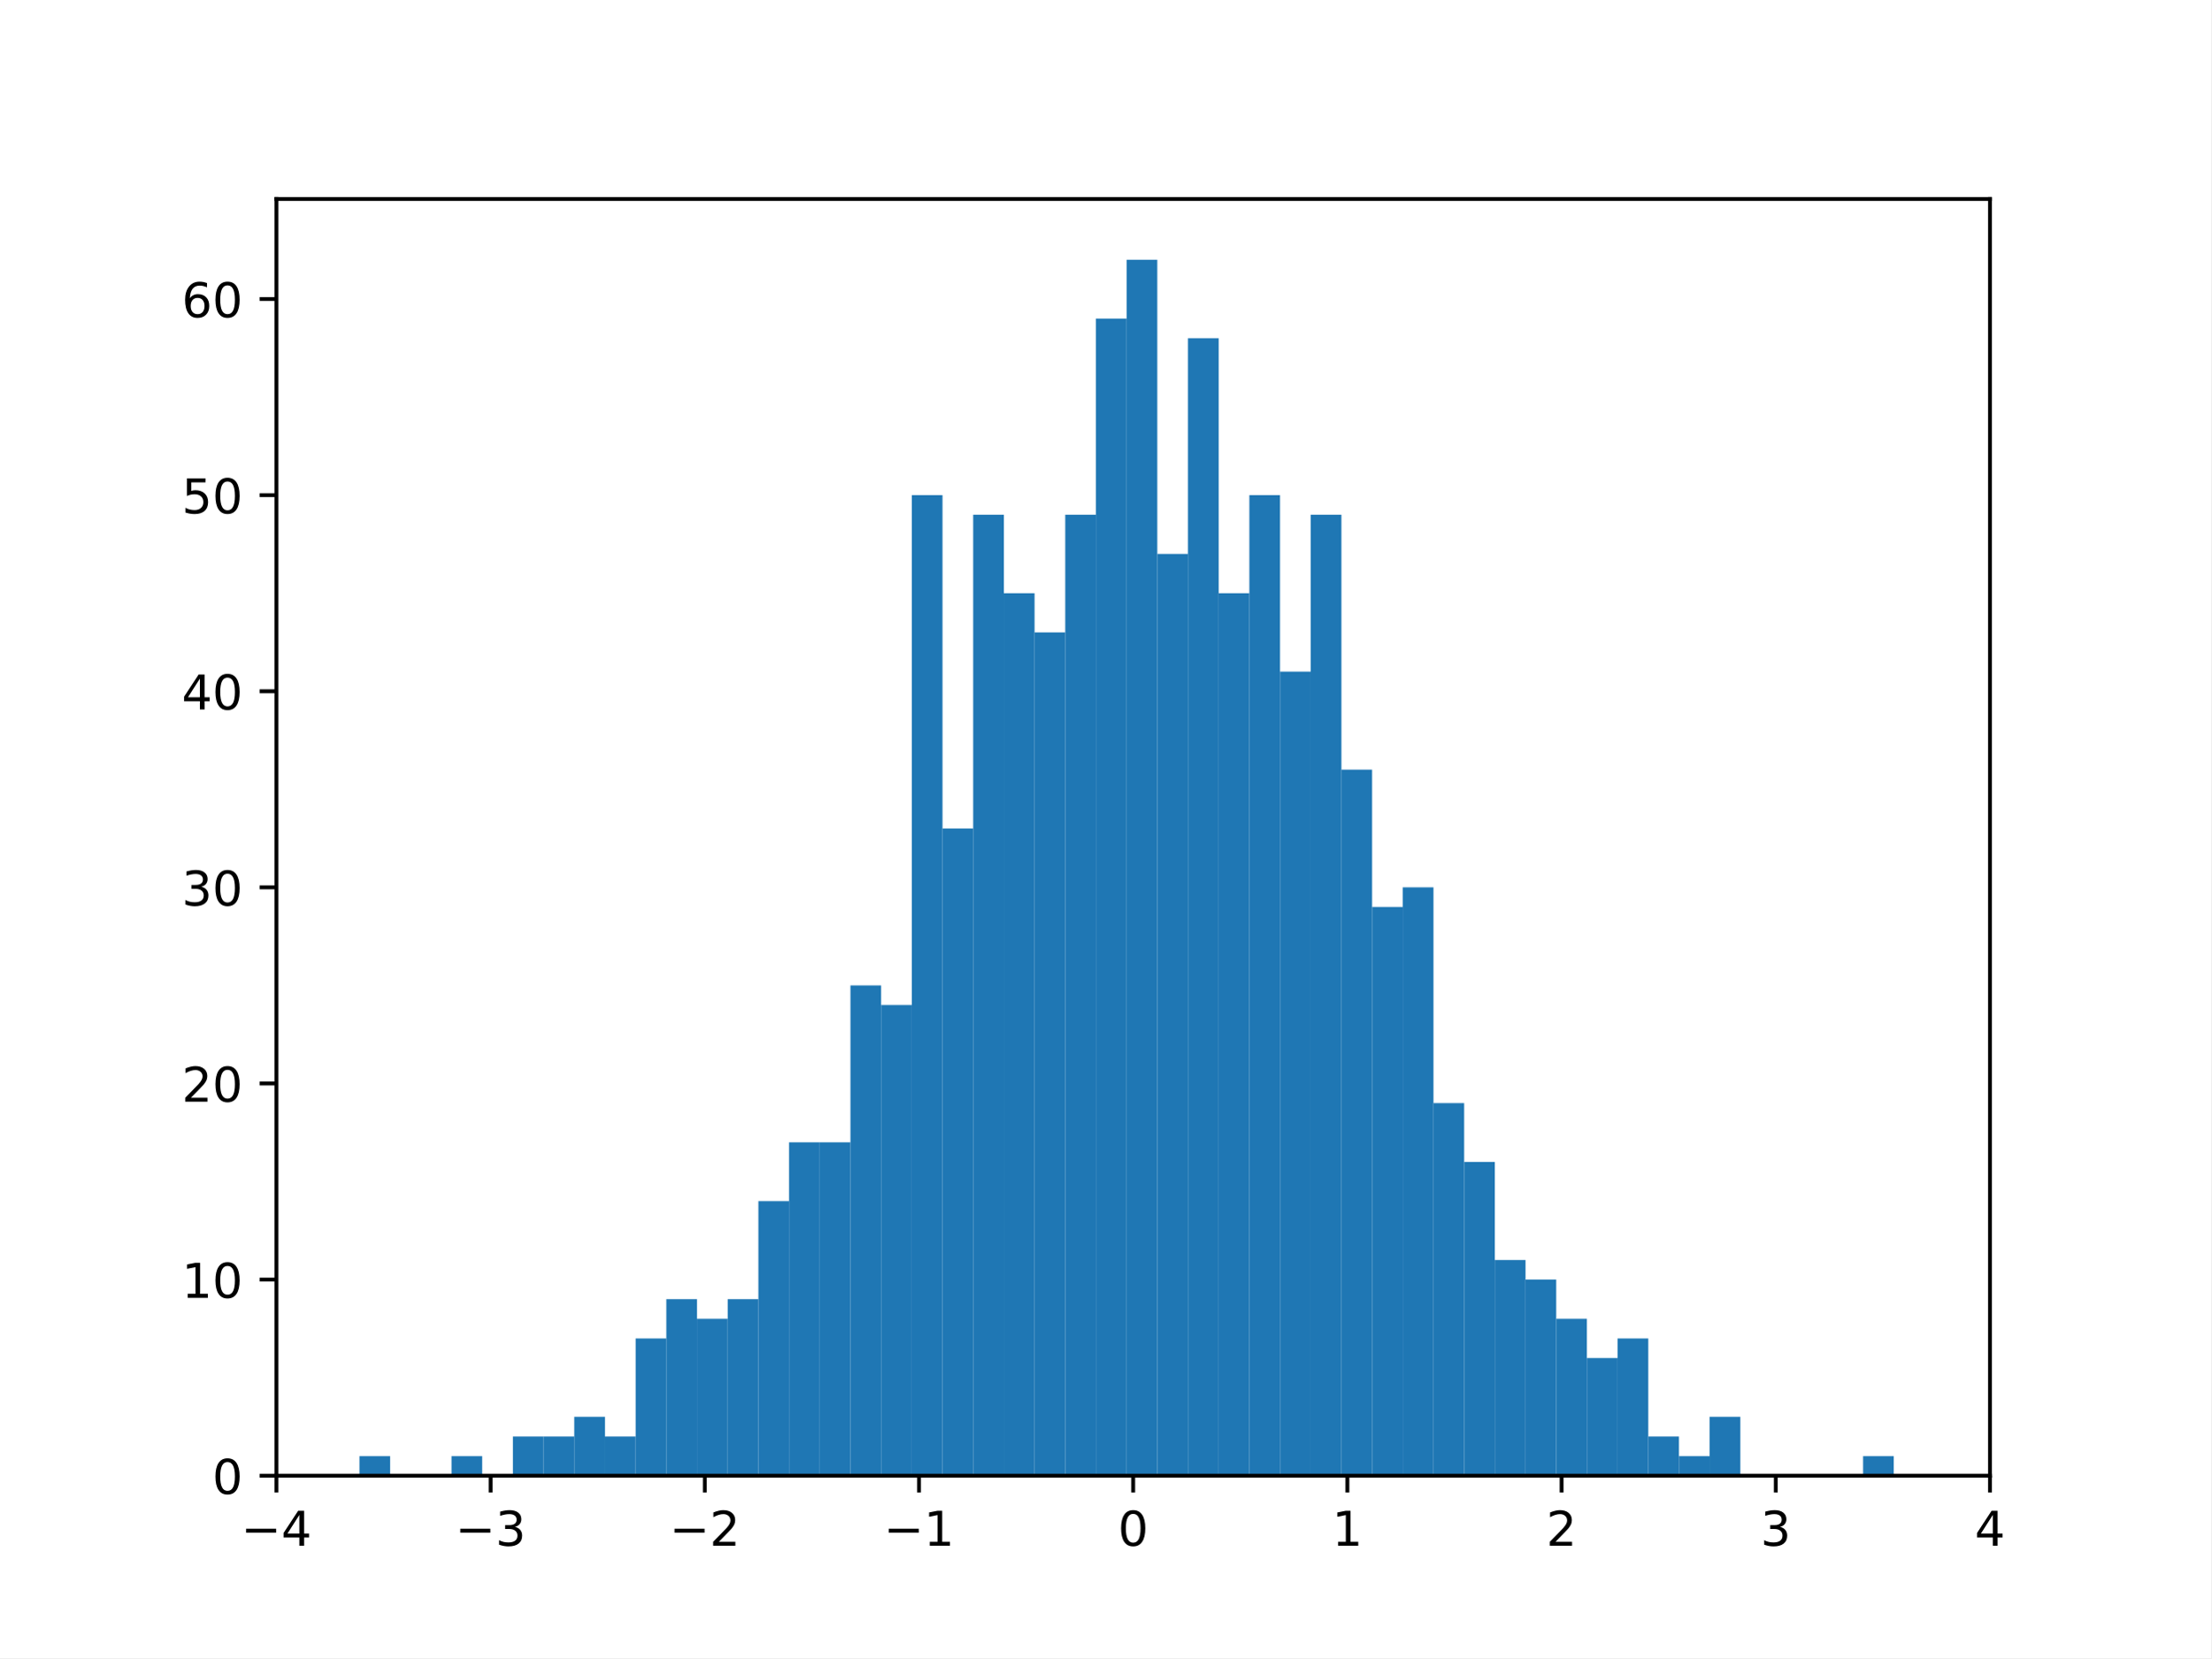
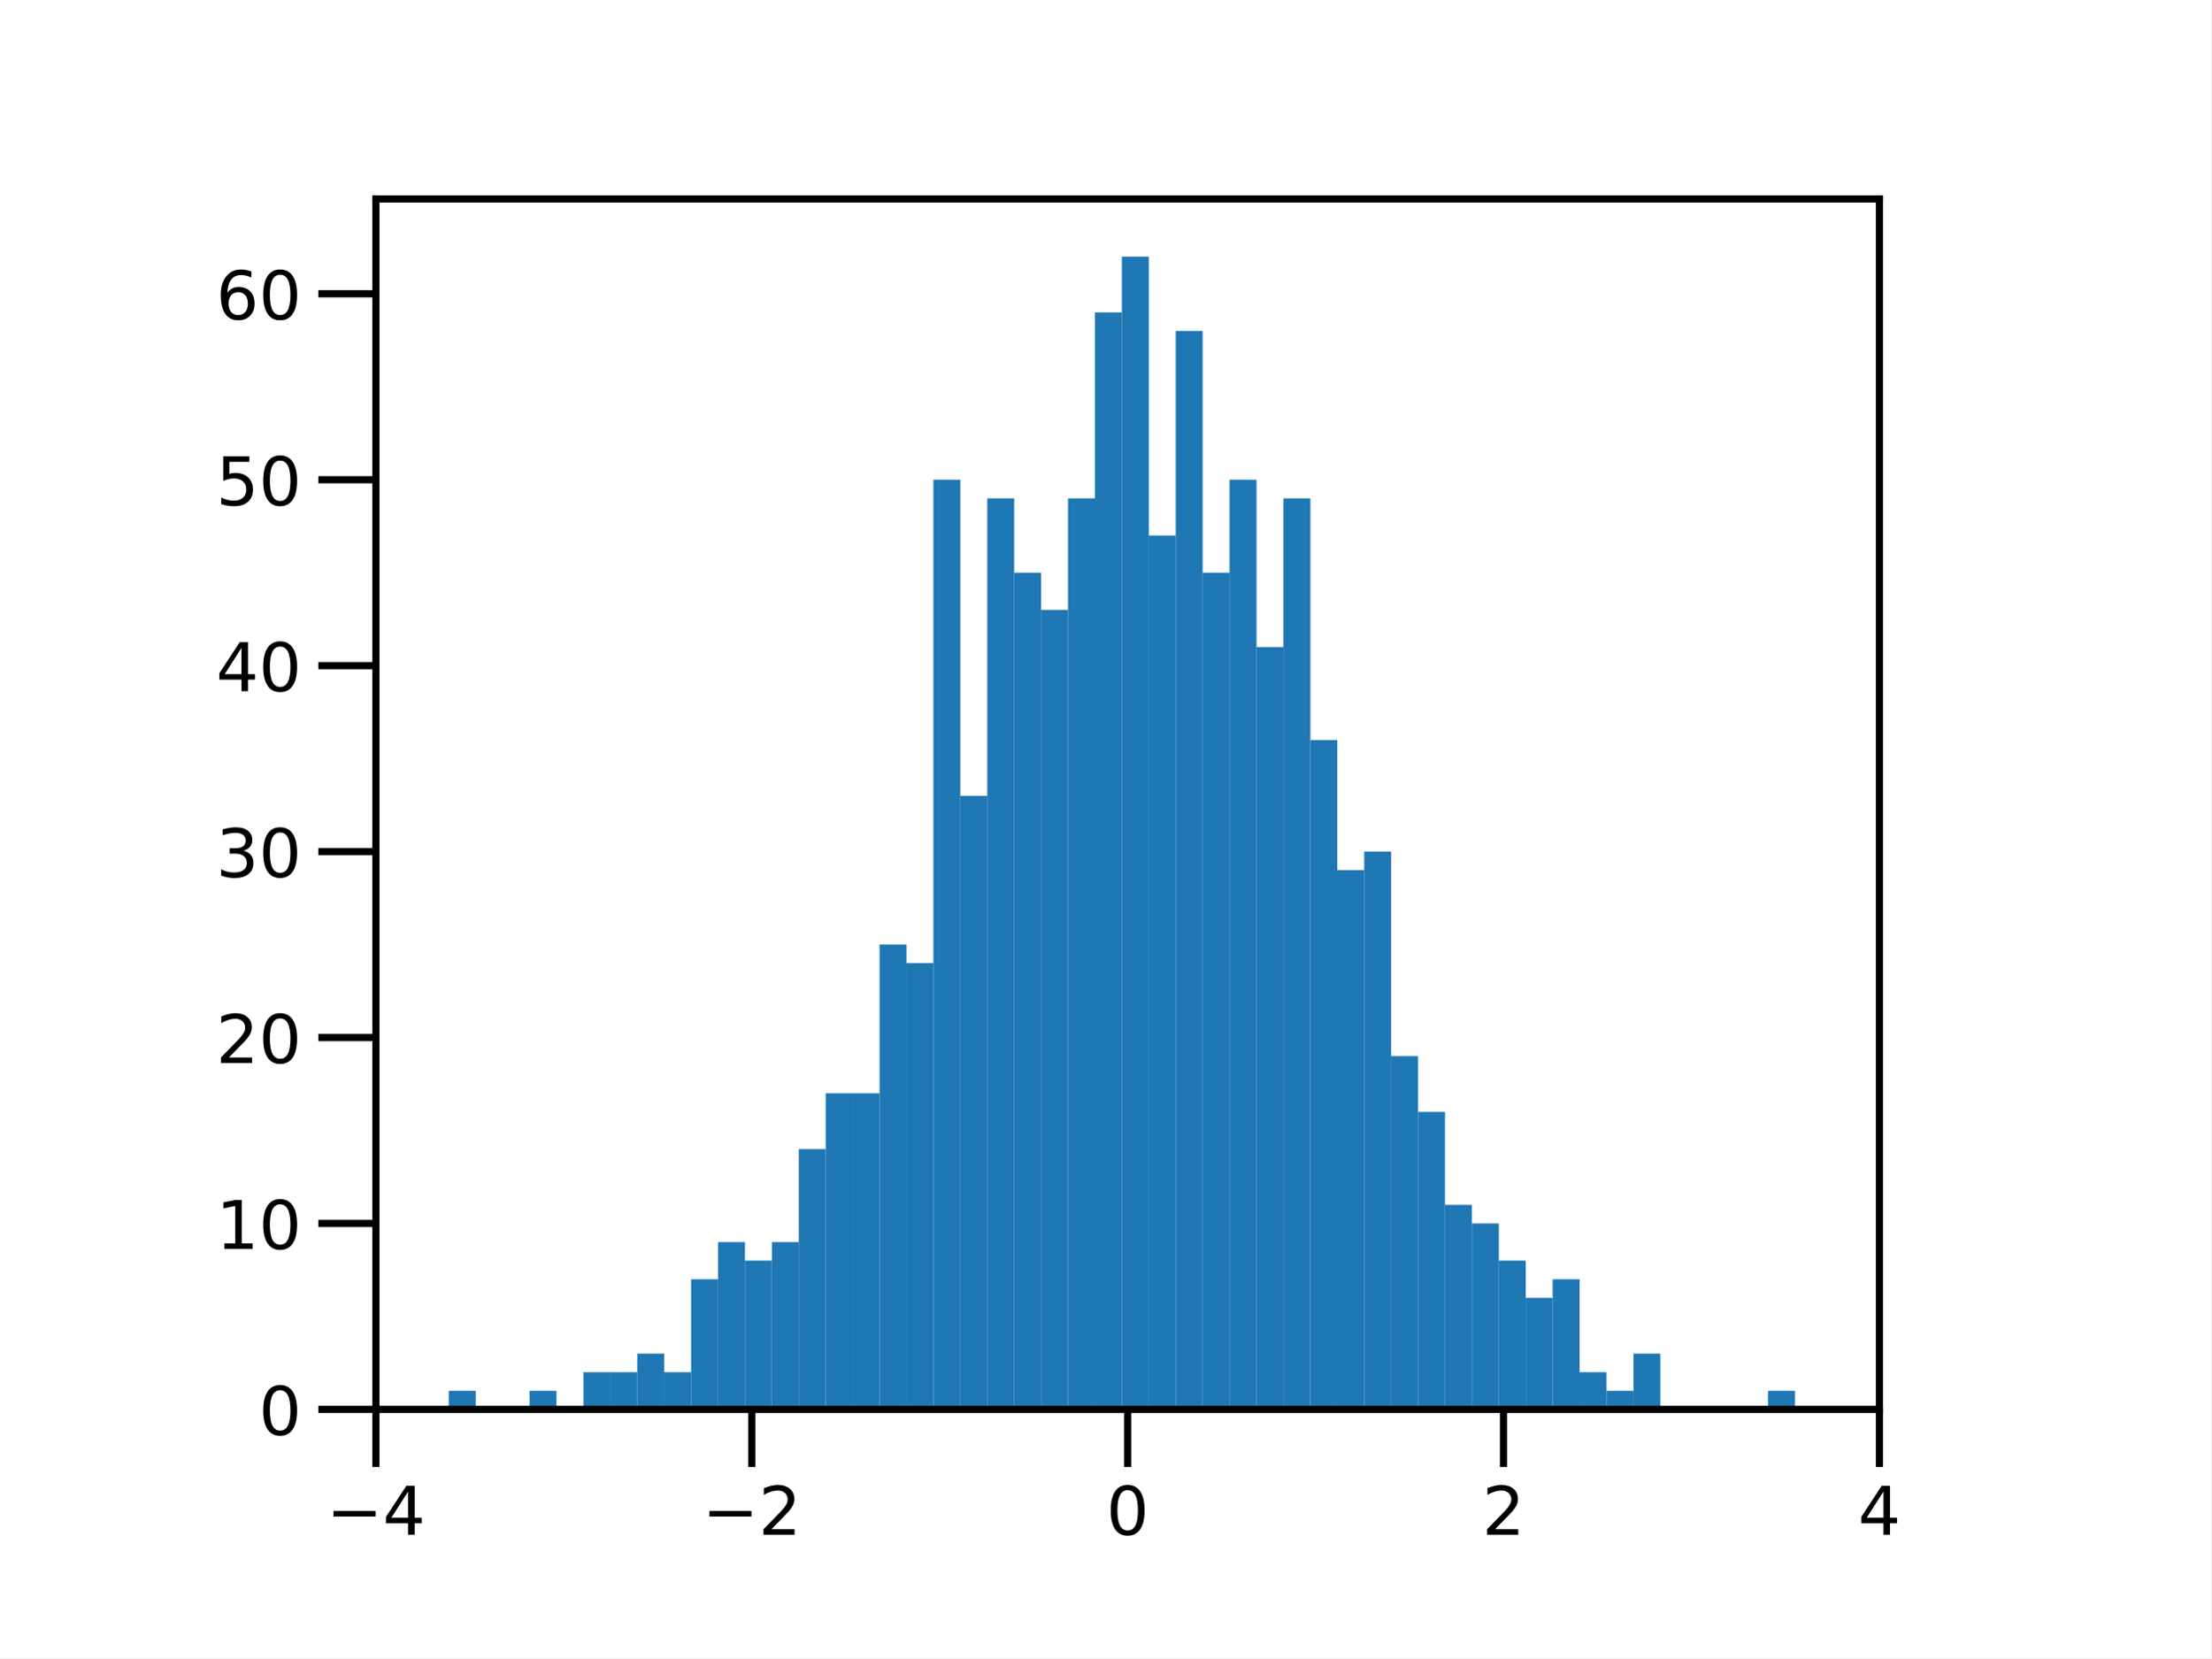
<svg xmlns="http://www.w3.org/2000/svg" xmlns:xlink="http://www.w3.org/1999/xlink" height="345.6pt" version="1.1" viewBox="0 0 460.8 345.6" width="460.8pt">
  <defs>
    <style type="text/css">
*{stroke-linecap:butt;stroke-linejoin:round;}
  </style>
  </defs>
  <g id="figure_1">
    <g id="patch_1">
      <path d="M 0 345.6  L 460.8 345.6  L 460.8 0  L 0 0  z " style="fill:#ffffff;" />
    </g>
    <g id="axes_1">
      <g id="patch_2">
-         <path d="M 57.6 307.584  L 414.72 307.584  L 414.72 41.472  L 57.6 41.472  z " style="fill:#ffffff;" />
+         <path d="M 78.336 293.76  L 391.68 293.76  L 391.68 41.472  L 78.336 41.472  z " style="fill:#ffffff;" />
      </g>
      <g id="patch_3">
-         <path clip-path="url(#pebf8a0ba99)" d="M 74.911 307.584  L 81.306 307.584  L 81.306 303.496  L 74.911 303.496  z " style="fill:#1f77b4;" />
+         <path clip-path="url(#p202aa3cdff)" d="M 93.525 293.76  L 99.136 293.76  L 99.136 289.885  L 93.525 289.885  z " style="fill:#1f77b4;" />
      </g>
      <g id="patch_4">
-         <path clip-path="url(#pebf8a0ba99)" d="M 81.306 307.584  L 87.701 307.584  L 87.701 307.584  L 81.306 307.584  z " style="fill:#1f77b4;" />
+         <path clip-path="url(#p202aa3cdff)" d="M 99.136 293.76  L 104.747 293.76  L 104.747 293.76  L 99.136 293.76  z " style="fill:#1f77b4;" />
      </g>
      <g id="patch_5">
-         <path clip-path="url(#pebf8a0ba99)" d="M 87.701 307.584  L 94.096 307.584  L 94.096 307.584  L 87.701 307.584  z " style="fill:#1f77b4;" />
+         <path clip-path="url(#p202aa3cdff)" d="M 104.747 293.76  L 110.358 293.76  L 110.358 293.76  L 104.747 293.76  z " style="fill:#1f77b4;" />
      </g>
      <g id="patch_6">
-         <path clip-path="url(#pebf8a0ba99)" d="M 94.096 307.584  L 100.491 307.584  L 100.491 303.496  L 94.096 303.496  z " style="fill:#1f77b4;" />
+         <path clip-path="url(#p202aa3cdff)" d="M 110.358 293.76  L 115.969 293.76  L 115.969 289.885  L 110.358 289.885  z " style="fill:#1f77b4;" />
      </g>
      <g id="patch_7">
-         <path clip-path="url(#pebf8a0ba99)" d="M 100.491 307.584  L 106.886 307.584  L 106.886 307.584  L 100.491 307.584  z " style="fill:#1f77b4;" />
+         <path clip-path="url(#p202aa3cdff)" d="M 115.969 293.76  L 121.58 293.76  L 121.58 293.76  L 115.969 293.76  z " style="fill:#1f77b4;" />
      </g>
      <g id="patch_8">
-         <path clip-path="url(#pebf8a0ba99)" d="M 106.886 307.584  L 113.281 307.584  L 113.281 299.409  L 106.886 299.409  z " style="fill:#1f77b4;" />
+         <path clip-path="url(#p202aa3cdff)" d="M 121.58 293.76  L 127.192 293.76  L 127.192 286.009  L 121.58 286.009  z " style="fill:#1f77b4;" />
      </g>
      <g id="patch_9">
-         <path clip-path="url(#pebf8a0ba99)" d="M 113.281 307.584  L 119.676 307.584  L 119.676 299.409  L 113.281 299.409  z " style="fill:#1f77b4;" />
+         <path clip-path="url(#p202aa3cdff)" d="M 127.192 293.76  L 132.803 293.76  L 132.803 286.009  L 127.192 286.009  z " style="fill:#1f77b4;" />
      </g>
      <g id="patch_10">
-         <path clip-path="url(#pebf8a0ba99)" d="M 119.676 307.584  L 126.071 307.584  L 126.071 295.321  L 119.676 295.321  z " style="fill:#1f77b4;" />
+         <path clip-path="url(#p202aa3cdff)" d="M 132.803 293.76  L 138.414 293.76  L 138.414 282.134  L 132.803 282.134  z " style="fill:#1f77b4;" />
      </g>
      <g id="patch_11">
-         <path clip-path="url(#pebf8a0ba99)" d="M 126.071 307.584  L 132.466 307.584  L 132.466 299.409  L 126.071 299.409  z " style="fill:#1f77b4;" />
+         <path clip-path="url(#p202aa3cdff)" d="M 138.414 293.76  L 144.025 293.76  L 144.025 286.009  L 138.414 286.009  z " style="fill:#1f77b4;" />
      </g>
      <g id="patch_12">
-         <path clip-path="url(#pebf8a0ba99)" d="M 132.466 307.584  L 138.861 307.584  L 138.861 278.97  L 132.466 278.97  z " style="fill:#1f77b4;" />
+         <path clip-path="url(#p202aa3cdff)" d="M 144.025 293.76  L 149.636 293.76  L 149.636 266.632  L 144.025 266.632  z " style="fill:#1f77b4;" />
      </g>
      <g id="patch_13">
-         <path clip-path="url(#pebf8a0ba99)" d="M 138.861 307.584  L 145.256 307.584  L 145.256 270.794  L 138.861 270.794  z " style="fill:#1f77b4;" />
+         <path clip-path="url(#p202aa3cdff)" d="M 149.636 293.76  L 155.247 293.76  L 155.247 258.881  L 149.636 258.881  z " style="fill:#1f77b4;" />
      </g>
      <g id="patch_14">
-         <path clip-path="url(#pebf8a0ba99)" d="M 145.256 307.584  L 151.651 307.584  L 151.651 274.882  L 145.256 274.882  z " style="fill:#1f77b4;" />
+         <path clip-path="url(#p202aa3cdff)" d="M 155.247 293.76  L 160.859 293.76  L 160.859 262.757  L 155.247 262.757  z " style="fill:#1f77b4;" />
      </g>
      <g id="patch_15">
-         <path clip-path="url(#pebf8a0ba99)" d="M 151.651 307.584  L 158.047 307.584  L 158.047 270.794  L 151.651 270.794  z " style="fill:#1f77b4;" />
+         <path clip-path="url(#p202aa3cdff)" d="M 160.859 293.76  L 166.47 293.76  L 166.47 258.881  L 160.859 258.881  z " style="fill:#1f77b4;" />
      </g>
      <g id="patch_16">
-         <path clip-path="url(#pebf8a0ba99)" d="M 158.047 307.584  L 164.442 307.584  L 164.442 250.356  L 158.047 250.356  z " style="fill:#1f77b4;" />
+         <path clip-path="url(#p202aa3cdff)" d="M 166.47 293.76  L 172.081 293.76  L 172.081 239.505  L 166.47 239.505  z " style="fill:#1f77b4;" />
      </g>
      <g id="patch_17">
-         <path clip-path="url(#pebf8a0ba99)" d="M 164.442 307.584  L 170.837 307.584  L 170.837 238.092  L 164.442 238.092  z " style="fill:#1f77b4;" />
+         <path clip-path="url(#p202aa3cdff)" d="M 172.081 293.76  L 177.692 293.76  L 177.692 227.878  L 172.081 227.878  z " style="fill:#1f77b4;" />
      </g>
      <g id="patch_18">
-         <path clip-path="url(#pebf8a0ba99)" d="M 170.837 307.584  L 177.232 307.584  L 177.232 238.092  L 170.837 238.092  z " style="fill:#1f77b4;" />
+         <path clip-path="url(#p202aa3cdff)" d="M 177.692 293.76  L 183.303 293.76  L 183.303 227.878  L 177.692 227.878  z " style="fill:#1f77b4;" />
      </g>
      <g id="patch_19">
-         <path clip-path="url(#pebf8a0ba99)" d="M 177.232 307.584  L 183.627 307.584  L 183.627 205.39  L 177.232 205.39  z " style="fill:#1f77b4;" />
+         <path clip-path="url(#p202aa3cdff)" d="M 183.303 293.76  L 188.914 293.76  L 188.914 196.875  L 183.303 196.875  z " style="fill:#1f77b4;" />
      </g>
      <g id="patch_20">
-         <path clip-path="url(#pebf8a0ba99)" d="M 183.627 307.584  L 190.022 307.584  L 190.022 209.478  L 183.627 209.478  z " style="fill:#1f77b4;" />
+         <path clip-path="url(#p202aa3cdff)" d="M 188.914 293.76  L 194.525 293.76  L 194.525 200.751  L 188.914 200.751  z " style="fill:#1f77b4;" />
      </g>
      <g id="patch_21">
-         <path clip-path="url(#pebf8a0ba99)" d="M 190.022 307.584  L 196.417 307.584  L 196.417 103.197  L 190.022 103.197  z " style="fill:#1f77b4;" />
+         <path clip-path="url(#p202aa3cdff)" d="M 194.525 293.76  L 200.137 293.76  L 200.137 99.99  L 194.525 99.99  z " style="fill:#1f77b4;" />
      </g>
      <g id="patch_22">
-         <path clip-path="url(#pebf8a0ba99)" d="M 196.417 307.584  L 202.812 307.584  L 202.812 172.689  L 196.417 172.689  z " style="fill:#1f77b4;" />
+         <path clip-path="url(#p202aa3cdff)" d="M 200.137 293.76  L 205.748 293.76  L 205.748 165.872  L 200.137 165.872  z " style="fill:#1f77b4;" />
      </g>
      <g id="patch_23">
-         <path clip-path="url(#pebf8a0ba99)" d="M 202.812 307.584  L 209.207 307.584  L 209.207 107.285  L 202.812 107.285  z " style="fill:#1f77b4;" />
+         <path clip-path="url(#p202aa3cdff)" d="M 205.748 293.76  L 211.359 293.76  L 211.359 103.866  L 205.748 103.866  z " style="fill:#1f77b4;" />
      </g>
      <g id="patch_24">
-         <path clip-path="url(#pebf8a0ba99)" d="M 209.207 307.584  L 215.602 307.584  L 215.602 123.636  L 209.207 123.636  z " style="fill:#1f77b4;" />
+         <path clip-path="url(#p202aa3cdff)" d="M 211.359 293.76  L 216.97 293.76  L 216.97 119.367  L 211.359 119.367  z " style="fill:#1f77b4;" />
      </g>
      <g id="patch_25">
-         <path clip-path="url(#pebf8a0ba99)" d="M 215.602 307.584  L 221.997 307.584  L 221.997 131.811  L 215.602 131.811  z " style="fill:#1f77b4;" />
+         <path clip-path="url(#p202aa3cdff)" d="M 216.97 293.76  L 222.581 293.76  L 222.581 127.118  L 216.97 127.118  z " style="fill:#1f77b4;" />
      </g>
      <g id="patch_26">
-         <path clip-path="url(#pebf8a0ba99)" d="M 221.997 307.584  L 228.392 307.584  L 228.392 107.285  L 221.997 107.285  z " style="fill:#1f77b4;" />
+         <path clip-path="url(#p202aa3cdff)" d="M 222.581 293.76  L 228.192 293.76  L 228.192 103.866  L 222.581 103.866  z " style="fill:#1f77b4;" />
      </g>
      <g id="patch_27">
-         <path clip-path="url(#pebf8a0ba99)" d="M 228.392 307.584  L 234.787 307.584  L 234.787 66.407  L 228.392 66.407  z " style="fill:#1f77b4;" />
+         <path clip-path="url(#p202aa3cdff)" d="M 228.192 293.76  L 233.804 293.76  L 233.804 65.112  L 228.192 65.112  z " style="fill:#1f77b4;" />
      </g>
      <g id="patch_28">
-         <path clip-path="url(#pebf8a0ba99)" d="M 234.787 307.584  L 241.182 307.584  L 241.182 54.144  L 234.787 54.144  z " style="fill:#1f77b4;" />
+         <path clip-path="url(#p202aa3cdff)" d="M 233.804 293.76  L 239.415 293.76  L 239.415 53.486  L 233.804 53.486  z " style="fill:#1f77b4;" />
      </g>
      <g id="patch_29">
-         <path clip-path="url(#pebf8a0ba99)" d="M 241.182 307.584  L 247.577 307.584  L 247.577 115.46  L 241.182 115.46  z " style="fill:#1f77b4;" />
+         <path clip-path="url(#p202aa3cdff)" d="M 239.415 293.76  L 245.026 293.76  L 245.026 111.617  L 239.415 111.617  z " style="fill:#1f77b4;" />
      </g>
      <g id="patch_30">
-         <path clip-path="url(#pebf8a0ba99)" d="M 247.577 307.584  L 253.973 307.584  L 253.973 70.495  L 247.577 70.495  z " style="fill:#1f77b4;" />
+         <path clip-path="url(#p202aa3cdff)" d="M 245.026 293.76  L 250.637 293.76  L 250.637 68.987  L 245.026 68.987  z " style="fill:#1f77b4;" />
      </g>
      <g id="patch_31">
-         <path clip-path="url(#pebf8a0ba99)" d="M 253.973 307.584  L 260.368 307.584  L 260.368 123.636  L 253.973 123.636  z " style="fill:#1f77b4;" />
+         <path clip-path="url(#p202aa3cdff)" d="M 250.637 293.76  L 256.248 293.76  L 256.248 119.367  L 250.637 119.367  z " style="fill:#1f77b4;" />
      </g>
      <g id="patch_32">
-         <path clip-path="url(#pebf8a0ba99)" d="M 260.368 307.584  L 266.763 307.584  L 266.763 103.197  L 260.368 103.197  z " style="fill:#1f77b4;" />
+         <path clip-path="url(#p202aa3cdff)" d="M 256.248 293.76  L 261.859 293.76  L 261.859 99.99  L 256.248 99.99  z " style="fill:#1f77b4;" />
      </g>
      <g id="patch_33">
-         <path clip-path="url(#pebf8a0ba99)" d="M 266.763 307.584  L 273.158 307.584  L 273.158 139.987  L 266.763 139.987  z " style="fill:#1f77b4;" />
+         <path clip-path="url(#p202aa3cdff)" d="M 261.859 293.76  L 267.471 293.76  L 267.471 134.869  L 261.859 134.869  z " style="fill:#1f77b4;" />
      </g>
      <g id="patch_34">
-         <path clip-path="url(#pebf8a0ba99)" d="M 273.158 307.584  L 279.553 307.584  L 279.553 107.285  L 273.158 107.285  z " style="fill:#1f77b4;" />
+         <path clip-path="url(#p202aa3cdff)" d="M 267.471 293.76  L 273.082 293.76  L 273.082 103.866  L 267.471 103.866  z " style="fill:#1f77b4;" />
      </g>
      <g id="patch_35">
-         <path clip-path="url(#pebf8a0ba99)" d="M 279.553 307.584  L 285.948 307.584  L 285.948 160.425  L 279.553 160.425  z " style="fill:#1f77b4;" />
+         <path clip-path="url(#p202aa3cdff)" d="M 273.082 293.76  L 278.693 293.76  L 278.693 154.246  L 273.082 154.246  z " style="fill:#1f77b4;" />
      </g>
      <g id="patch_36">
-         <path clip-path="url(#pebf8a0ba99)" d="M 285.948 307.584  L 292.343 307.584  L 292.343 189.039  L 285.948 189.039  z " style="fill:#1f77b4;" />
+         <path clip-path="url(#p202aa3cdff)" d="M 278.693 293.76  L 284.304 293.76  L 284.304 181.374  L 278.693 181.374  z " style="fill:#1f77b4;" />
      </g>
      <g id="patch_37">
-         <path clip-path="url(#pebf8a0ba99)" d="M 292.343 307.584  L 298.738 307.584  L 298.738 184.952  L 292.343 184.952  z " style="fill:#1f77b4;" />
+         <path clip-path="url(#p202aa3cdff)" d="M 284.304 293.76  L 289.915 293.76  L 289.915 177.498  L 284.304 177.498  z " style="fill:#1f77b4;" />
      </g>
      <g id="patch_38">
-         <path clip-path="url(#pebf8a0ba99)" d="M 298.738 307.584  L 305.133 307.584  L 305.133 229.917  L 298.738 229.917  z " style="fill:#1f77b4;" />
+         <path clip-path="url(#p202aa3cdff)" d="M 289.915 293.76  L 295.526 293.76  L 295.526 220.128  L 289.915 220.128  z " style="fill:#1f77b4;" />
      </g>
      <g id="patch_39">
-         <path clip-path="url(#pebf8a0ba99)" d="M 305.133 307.584  L 311.528 307.584  L 311.528 242.18  L 305.133 242.18  z " style="fill:#1f77b4;" />
+         <path clip-path="url(#p202aa3cdff)" d="M 295.526 293.76  L 301.137 293.76  L 301.137 231.754  L 295.526 231.754  z " style="fill:#1f77b4;" />
      </g>
      <g id="patch_40">
-         <path clip-path="url(#pebf8a0ba99)" d="M 311.528 307.584  L 317.923 307.584  L 317.923 262.619  L 311.528 262.619  z " style="fill:#1f77b4;" />
+         <path clip-path="url(#p202aa3cdff)" d="M 301.137 293.76  L 306.749 293.76  L 306.749 251.131  L 301.137 251.131  z " style="fill:#1f77b4;" />
      </g>
      <g id="patch_41">
-         <path clip-path="url(#pebf8a0ba99)" d="M 317.923 307.584  L 324.318 307.584  L 324.318 266.707  L 317.923 266.707  z " style="fill:#1f77b4;" />
+         <path clip-path="url(#p202aa3cdff)" d="M 306.749 293.76  L 312.36 293.76  L 312.36 255.006  L 306.749 255.006  z " style="fill:#1f77b4;" />
      </g>
      <g id="patch_42">
-         <path clip-path="url(#pebf8a0ba99)" d="M 324.318 307.584  L 330.713 307.584  L 330.713 274.882  L 324.318 274.882  z " style="fill:#1f77b4;" />
+         <path clip-path="url(#p202aa3cdff)" d="M 312.36 293.76  L 317.971 293.76  L 317.971 262.757  L 312.36 262.757  z " style="fill:#1f77b4;" />
      </g>
      <g id="patch_43">
-         <path clip-path="url(#pebf8a0ba99)" d="M 330.713 307.584  L 337.108 307.584  L 337.108 283.058  L 330.713 283.058  z " style="fill:#1f77b4;" />
+         <path clip-path="url(#p202aa3cdff)" d="M 317.971 293.76  L 323.582 293.76  L 323.582 270.508  L 317.971 270.508  z " style="fill:#1f77b4;" />
      </g>
      <g id="patch_44">
-         <path clip-path="url(#pebf8a0ba99)" d="M 337.108 307.584  L 343.504 307.584  L 343.504 278.97  L 337.108 278.97  z " style="fill:#1f77b4;" />
+         <path clip-path="url(#p202aa3cdff)" d="M 323.582 293.76  L 329.193 293.76  L 329.193 266.632  L 323.582 266.632  z " style="fill:#1f77b4;" />
      </g>
      <g id="patch_45">
-         <path clip-path="url(#pebf8a0ba99)" d="M 343.504 307.584  L 349.899 307.584  L 349.899 299.409  L 343.504 299.409  z " style="fill:#1f77b4;" />
+         <path clip-path="url(#p202aa3cdff)" d="M 329.193 293.76  L 334.804 293.76  L 334.804 286.009  L 329.193 286.009  z " style="fill:#1f77b4;" />
      </g>
      <g id="patch_46">
-         <path clip-path="url(#pebf8a0ba99)" d="M 349.899 307.584  L 356.294 307.584  L 356.294 303.496  L 349.899 303.496  z " style="fill:#1f77b4;" />
+         <path clip-path="url(#p202aa3cdff)" d="M 334.804 293.76  L 340.416 293.76  L 340.416 289.885  L 334.804 289.885  z " style="fill:#1f77b4;" />
      </g>
      <g id="patch_47">
-         <path clip-path="url(#pebf8a0ba99)" d="M 356.294 307.584  L 362.689 307.584  L 362.689 295.321  L 356.294 295.321  z " style="fill:#1f77b4;" />
+         <path clip-path="url(#p202aa3cdff)" d="M 340.416 293.76  L 346.027 293.76  L 346.027 282.134  L 340.416 282.134  z " style="fill:#1f77b4;" />
      </g>
      <g id="patch_48">
-         <path clip-path="url(#pebf8a0ba99)" d="M 362.689 307.584  L 369.084 307.584  L 369.084 307.584  L 362.689 307.584  z " style="fill:#1f77b4;" />
+         <path clip-path="url(#p202aa3cdff)" d="M 346.027 293.76  L 351.638 293.76  L 351.638 293.76  L 346.027 293.76  z " style="fill:#1f77b4;" />
      </g>
      <g id="patch_49">
-         <path clip-path="url(#pebf8a0ba99)" d="M 369.084 307.584  L 375.479 307.584  L 375.479 307.584  L 369.084 307.584  z " style="fill:#1f77b4;" />
+         <path clip-path="url(#p202aa3cdff)" d="M 351.638 293.76  L 357.249 293.76  L 357.249 293.76  L 351.638 293.76  z " style="fill:#1f77b4;" />
      </g>
      <g id="patch_50">
-         <path clip-path="url(#pebf8a0ba99)" d="M 375.479 307.584  L 381.874 307.584  L 381.874 307.584  L 375.479 307.584  z " style="fill:#1f77b4;" />
+         <path clip-path="url(#p202aa3cdff)" d="M 357.249 293.76  L 362.86 293.76  L 362.86 293.76  L 357.249 293.76  z " style="fill:#1f77b4;" />
      </g>
      <g id="patch_51">
-         <path clip-path="url(#pebf8a0ba99)" d="M 381.874 307.584  L 388.269 307.584  L 388.269 307.584  L 381.874 307.584  z " style="fill:#1f77b4;" />
+         <path clip-path="url(#p202aa3cdff)" d="M 362.86 293.76  L 368.471 293.76  L 368.471 293.76  L 362.86 293.76  z " style="fill:#1f77b4;" />
      </g>
      <g id="patch_52">
-         <path clip-path="url(#pebf8a0ba99)" d="M 388.269 307.584  L 394.664 307.584  L 394.664 303.496  L 388.269 303.496  z " style="fill:#1f77b4;" />
+         <path clip-path="url(#p202aa3cdff)" d="M 368.471 293.76  L 374.083 293.76  L 374.083 289.885  L 368.471 289.885  z " style="fill:#1f77b4;" />
      </g>
      <g id="matplotlib.axis_1">
        <g id="xtick_1">
          <g id="line2d_1">
            <defs>
-               <path d="M 0 0  L 0 3.5  " id="m6ebdd0943a" style="stroke:#000000;stroke-width:0.8;" />
-             </defs>
-             <g>
-               <use style="stroke:#000000;stroke-width:0.8;" x="57.6" xlink:href="#m6ebdd0943a" y="307.584" />
+               <path d="M 0 0  L 0 12  " id="m9adc7fd20a" style="stroke:#000000;stroke-width:1.5;" />
+             </defs>
+             <g>
+               <use style="stroke:#000000;stroke-width:1.5;" x="78.336" xlink:href="#m9adc7fd20a" y="293.76" />
            </g>
          </g>
          <g id="text_1">
            <defs>
              <path d="M 10.594 35.5  L 73.188 35.5  L 73.188 27.203  L 10.594 27.203  z " id="DejaVuSans-8722" />
              <path d="M 37.797 64.312  L 12.891 25.391  L 37.797 25.391  z M 35.203 72.906  L 47.609 72.906  L 47.609 25.391  L 58.016 25.391  L 58.016 17.188  L 47.609 17.188  L 47.609 0  L 37.797 0  L 37.797 17.188  L 4.891 17.188  L 4.891 26.703  z " id="DejaVuSans-52" />
            </defs>
-             <g transform="translate(50.22891 322.1824)scale(0.1 -0.1)">
+             <g transform="translate(68.01647 319.8978)scale(0.14 -0.14)">
              <use xlink:href="#DejaVuSans-8722" />
              <use x="83.789" xlink:href="#DejaVuSans-52" />
            </g>
          </g>
        </g>
        <g id="xtick_2">
          <g id="line2d_2">
            <g>
-               <use style="stroke:#000000;stroke-width:0.8;" x="102.24" xlink:href="#m6ebdd0943a" y="307.584" />
+               <use style="stroke:#000000;stroke-width:1.5;" x="156.672" xlink:href="#m9adc7fd20a" y="293.76" />
            </g>
          </g>
          <g id="text_2">
            <defs>
-               <path d="M 40.578 39.312  Q 47.656 37.797 51.625 33  Q 55.609 28.219 55.609 21.188  Q 55.609 10.406 48.188 4.484  Q 40.766 -1.422 27.094 -1.422  Q 22.516 -1.422 17.656 -0.516  Q 12.797 0.391 7.625 2.203  L 7.625 11.719  Q 11.719 9.328 16.594 8.109  Q 21.484 6.891 26.812 6.891  Q 36.078 6.891 40.938 10.547  Q 45.797 14.203 45.797 21.188  Q 45.797 27.641 41.281 31.266  Q 36.766 34.906 28.719 34.906  L 20.219 34.906  L 20.219 43.016  L 29.109 43.016  Q 36.375 43.016 40.234 45.922  Q 44.094 48.828 44.094 54.297  Q 44.094 59.906 40.109 62.906  Q 36.141 65.922 28.719 65.922  Q 24.656 65.922 20.016 65.031  Q 15.375 64.156 9.812 62.312  L 9.812 71.094  Q 15.438 72.656 20.344 73.438  Q 25.25 74.219 29.594 74.219  Q 40.828 74.219 47.359 69.109  Q 53.906 64.016 53.906 55.328  Q 53.906 49.266 50.438 45.094  Q 46.969 40.922 40.578 39.312  z " id="DejaVuSans-51" />
-             </defs>
-             <g transform="translate(94.86891 322.1824)scale(0.1 -0.1)">
+               <path d="M 19.188 8.297  L 53.609 8.297  L 53.609 0  L 7.328 0  L 7.328 8.297  Q 12.938 14.109 22.625 23.891  Q 32.328 33.688 34.812 36.531  Q 39.547 41.844 41.422 45.531  Q 43.312 49.219 43.312 52.781  Q 43.312 58.594 39.234 62.25  Q 35.156 65.922 28.609 65.922  Q 23.969 65.922 18.812 64.312  Q 13.672 62.703 7.812 59.422  L 7.812 69.391  Q 13.766 71.781 18.938 73  Q 24.125 74.219 28.422 74.219  Q 39.75 74.219 46.484 68.547  Q 53.219 62.891 53.219 53.422  Q 53.219 48.922 51.531 44.891  Q 49.859 40.875 45.406 35.406  Q 44.188 33.984 37.641 27.219  Q 31.109 20.453 19.188 8.297  z " id="DejaVuSans-50" />
+             </defs>
+             <g transform="translate(146.3525 319.8978)scale(0.14 -0.14)">
              <use xlink:href="#DejaVuSans-8722" />
-               <use x="83.789" xlink:href="#DejaVuSans-51" />
+               <use x="83.789" xlink:href="#DejaVuSans-50" />
            </g>
          </g>
        </g>
        <g id="xtick_3">
          <g id="line2d_3">
            <g>
-               <use style="stroke:#000000;stroke-width:0.8;" x="146.88" xlink:href="#m6ebdd0943a" y="307.584" />
+               <use style="stroke:#000000;stroke-width:1.5;" x="235.008" xlink:href="#m9adc7fd20a" y="293.76" />
            </g>
          </g>
          <g id="text_3">
            <defs>
-               <path d="M 19.188 8.297  L 53.609 8.297  L 53.609 0  L 7.328 0  L 7.328 8.297  Q 12.938 14.109 22.625 23.891  Q 32.328 33.688 34.812 36.531  Q 39.547 41.844 41.422 45.531  Q 43.312 49.219 43.312 52.781  Q 43.312 58.594 39.234 62.25  Q 35.156 65.922 28.609 65.922  Q 23.969 65.922 18.812 64.312  Q 13.672 62.703 7.812 59.422  L 7.812 69.391  Q 13.766 71.781 18.938 73  Q 24.125 74.219 28.422 74.219  Q 39.75 74.219 46.484 68.547  Q 53.219 62.891 53.219 53.422  Q 53.219 48.922 51.531 44.891  Q 49.859 40.875 45.406 35.406  Q 44.188 33.984 37.641 27.219  Q 31.109 20.453 19.188 8.297  z " id="DejaVuSans-50" />
-             </defs>
-             <g transform="translate(139.5089 322.1824)scale(0.1 -0.1)">
-               <use xlink:href="#DejaVuSans-8722" />
-               <use x="83.789" xlink:href="#DejaVuSans-50" />
+               <path d="M 31.781 66.406  Q 24.172 66.406 20.328 58.906  Q 16.5 51.422 16.5 36.375  Q 16.5 21.391 20.328 13.891  Q 24.172 6.391 31.781 6.391  Q 39.453 6.391 43.281 13.891  Q 47.125 21.391 47.125 36.375  Q 47.125 51.422 43.281 58.906  Q 39.453 66.406 31.781 66.406  z M 31.781 74.219  Q 44.047 74.219 50.516 64.516  Q 56.984 54.828 56.984 36.375  Q 56.984 17.969 50.516 8.266  Q 44.047 -1.422 31.781 -1.422  Q 19.531 -1.422 13.062 8.266  Q 6.594 17.969 6.594 36.375  Q 6.594 54.828 13.062 64.516  Q 19.531 74.219 31.781 74.219  z " id="DejaVuSans-48" />
+             </defs>
+             <g transform="translate(230.5542 319.8978)scale(0.14 -0.14)">
+               <use xlink:href="#DejaVuSans-48" />
            </g>
          </g>
        </g>
        <g id="xtick_4">
          <g id="line2d_4">
            <g>
-               <use style="stroke:#000000;stroke-width:0.8;" x="191.52" xlink:href="#m6ebdd0943a" y="307.584" />
+               <use style="stroke:#000000;stroke-width:1.5;" x="313.344" xlink:href="#m9adc7fd20a" y="293.76" />
            </g>
          </g>
          <g id="text_4">
-             <defs>
-               <path d="M 12.406 8.297  L 28.516 8.297  L 28.516 63.922  L 10.984 60.406  L 10.984 69.391  L 28.422 72.906  L 38.281 72.906  L 38.281 8.297  L 54.391 8.297  L 54.391 0  L 12.406 0  z " id="DejaVuSans-49" />
-             </defs>
-             <g transform="translate(184.1489 322.1824)scale(0.1 -0.1)">
-               <use xlink:href="#DejaVuSans-8722" />
-               <use x="83.789" xlink:href="#DejaVuSans-49" />
+             <g transform="translate(308.8902 319.8978)scale(0.14 -0.14)">
+               <use xlink:href="#DejaVuSans-50" />
            </g>
          </g>
        </g>
        <g id="xtick_5">
          <g id="line2d_5">
            <g>
-               <use style="stroke:#000000;stroke-width:0.8;" x="236.16" xlink:href="#m6ebdd0943a" y="307.584" />
+               <use style="stroke:#000000;stroke-width:1.5;" x="391.68" xlink:href="#m9adc7fd20a" y="293.76" />
            </g>
          </g>
          <g id="text_5">
-             <defs>
-               <path d="M 31.781 66.406  Q 24.172 66.406 20.328 58.906  Q 16.5 51.422 16.5 36.375  Q 16.5 21.391 20.328 13.891  Q 24.172 6.391 31.781 6.391  Q 39.453 6.391 43.281 13.891  Q 47.125 21.391 47.125 36.375  Q 47.125 51.422 43.281 58.906  Q 39.453 66.406 31.781 66.406  z M 31.781 74.219  Q 44.047 74.219 50.516 64.516  Q 56.984 54.828 56.984 36.375  Q 56.984 17.969 50.516 8.266  Q 44.047 -1.422 31.781 -1.422  Q 19.531 -1.422 13.062 8.266  Q 6.594 17.969 6.594 36.375  Q 6.594 54.828 13.062 64.516  Q 19.531 74.219 31.781 74.219  z " id="DejaVuSans-48" />
-             </defs>
-             <g transform="translate(232.9787 322.1824)scale(0.1 -0.1)">
-               <use xlink:href="#DejaVuSans-48" />
-             </g>
-           </g>
-         </g>
-         <g id="xtick_6">
-           <g id="line2d_6">
-             <g>
-               <use style="stroke:#000000;stroke-width:0.8;" x="280.8" xlink:href="#m6ebdd0943a" y="307.584" />
-             </g>
-           </g>
-           <g id="text_6">
-             <g transform="translate(277.6187 322.1824)scale(0.1 -0.1)">
-               <use xlink:href="#DejaVuSans-49" />
-             </g>
-           </g>
-         </g>
-         <g id="xtick_7">
-           <g id="line2d_7">
-             <g>
-               <use style="stroke:#000000;stroke-width:0.8;" x="325.44" xlink:href="#m6ebdd0943a" y="307.584" />
-             </g>
-           </g>
-           <g id="text_7">
-             <g transform="translate(322.2588 322.1824)scale(0.1 -0.1)">
-               <use xlink:href="#DejaVuSans-50" />
-             </g>
-           </g>
-         </g>
-         <g id="xtick_8">
-           <g id="line2d_8">
-             <g>
-               <use style="stroke:#000000;stroke-width:0.8;" x="370.08" xlink:href="#m6ebdd0943a" y="307.584" />
-             </g>
-           </g>
-           <g id="text_8">
-             <g transform="translate(366.8988 322.1824)scale(0.1 -0.1)">
-               <use xlink:href="#DejaVuSans-51" />
-             </g>
-           </g>
-         </g>
-         <g id="xtick_9">
-           <g id="line2d_9">
-             <g>
-               <use style="stroke:#000000;stroke-width:0.8;" x="414.72" xlink:href="#m6ebdd0943a" y="307.584" />
-             </g>
-           </g>
-           <g id="text_9">
-             <g transform="translate(411.5387 322.1824)scale(0.1 -0.1)">
+             <g transform="translate(387.2262 319.8978)scale(0.14 -0.14)">
              <use xlink:href="#DejaVuSans-52" />
            </g>
          </g>
        </g>
      </g>
      <g id="matplotlib.axis_2">
        <g id="ytick_1">
+           <g id="line2d_6">
+             <defs>
+               <path d="M 0 0  L -12 0  " id="m4317f2b8e4" style="stroke:#000000;stroke-width:1.5;" />
+             </defs>
+             <g>
+               <use style="stroke:#000000;stroke-width:1.5;" x="78.336" xlink:href="#m4317f2b8e4" y="293.76" />
+             </g>
+           </g>
+           <g id="text_6">
+             <g transform="translate(53.9285 299.0789)scale(0.14 -0.14)">
+               <use xlink:href="#DejaVuSans-48" />
+             </g>
+           </g>
+         </g>
+         <g id="ytick_2">
+           <g id="line2d_7">
+             <g>
+               <use style="stroke:#000000;stroke-width:1.5;" x="78.336" xlink:href="#m4317f2b8e4" y="255.006" />
+             </g>
+           </g>
+           <g id="text_7">
+             <defs>
+               <path d="M 12.406 8.297  L 28.516 8.297  L 28.516 63.922  L 10.984 60.406  L 10.984 69.391  L 28.422 72.906  L 38.281 72.906  L 38.281 8.297  L 54.391 8.297  L 54.391 0  L 12.406 0  z " id="DejaVuSans-49" />
+             </defs>
+             <g transform="translate(45.021 260.325)scale(0.14 -0.14)">
+               <use xlink:href="#DejaVuSans-49" />
+               <use x="63.623" xlink:href="#DejaVuSans-48" />
+             </g>
+           </g>
+         </g>
+         <g id="ytick_3">
+           <g id="line2d_8">
+             <g>
+               <use style="stroke:#000000;stroke-width:1.5;" x="78.336" xlink:href="#m4317f2b8e4" y="216.252" />
+             </g>
+           </g>
+           <g id="text_8">
+             <g transform="translate(45.021 221.5711)scale(0.14 -0.14)">
+               <use xlink:href="#DejaVuSans-50" />
+               <use x="63.623" xlink:href="#DejaVuSans-48" />
+             </g>
+           </g>
+         </g>
+         <g id="ytick_4">
+           <g id="line2d_9">
+             <g>
+               <use style="stroke:#000000;stroke-width:1.5;" x="78.336" xlink:href="#m4317f2b8e4" y="177.498" />
+             </g>
+           </g>
+           <g id="text_9">
+             <defs>
+               <path d="M 40.578 39.312  Q 47.656 37.797 51.625 33  Q 55.609 28.219 55.609 21.188  Q 55.609 10.406 48.188 4.484  Q 40.766 -1.422 27.094 -1.422  Q 22.516 -1.422 17.656 -0.516  Q 12.797 0.391 7.625 2.203  L 7.625 11.719  Q 11.719 9.328 16.594 8.109  Q 21.484 6.891 26.812 6.891  Q 36.078 6.891 40.938 10.547  Q 45.797 14.203 45.797 21.188  Q 45.797 27.641 41.281 31.266  Q 36.766 34.906 28.719 34.906  L 20.219 34.906  L 20.219 43.016  L 29.109 43.016  Q 36.375 43.016 40.234 45.922  Q 44.094 48.828 44.094 54.297  Q 44.094 59.906 40.109 62.906  Q 36.141 65.922 28.719 65.922  Q 24.656 65.922 20.016 65.031  Q 15.375 64.156 9.812 62.312  L 9.812 71.094  Q 15.438 72.656 20.344 73.438  Q 25.25 74.219 29.594 74.219  Q 40.828 74.219 47.359 69.109  Q 53.906 64.016 53.906 55.328  Q 53.906 49.266 50.438 45.094  Q 46.969 40.922 40.578 39.312  z " id="DejaVuSans-51" />
+             </defs>
+             <g transform="translate(45.021 182.8172)scale(0.14 -0.14)">
+               <use xlink:href="#DejaVuSans-51" />
+               <use x="63.623" xlink:href="#DejaVuSans-48" />
+             </g>
+           </g>
+         </g>
+         <g id="ytick_5">
          <g id="line2d_10">
-             <defs>
-               <path d="M 0 0  L -3.5 0  " id="mc8082a11c7" style="stroke:#000000;stroke-width:0.8;" />
-             </defs>
-             <g>
-               <use style="stroke:#000000;stroke-width:0.8;" x="57.6" xlink:href="#mc8082a11c7" y="307.584" />
+             <g>
+               <use style="stroke:#000000;stroke-width:1.5;" x="78.336" xlink:href="#m4317f2b8e4" y="138.744" />
            </g>
          </g>
          <g id="text_10">
-             <g transform="translate(44.2375 311.3832)scale(0.1 -0.1)">
-               <use xlink:href="#DejaVuSans-48" />
-             </g>
-           </g>
-         </g>
-         <g id="ytick_2">
+             <g transform="translate(45.021 144.0632)scale(0.14 -0.14)">
+               <use xlink:href="#DejaVuSans-52" />
+               <use x="63.623" xlink:href="#DejaVuSans-48" />
+             </g>
+           </g>
+         </g>
+         <g id="ytick_6">
          <g id="line2d_11">
            <g>
-               <use style="stroke:#000000;stroke-width:0.8;" x="57.6" xlink:href="#mc8082a11c7" y="266.707" />
+               <use style="stroke:#000000;stroke-width:1.5;" x="78.336" xlink:href="#m4317f2b8e4" y="99.99" />
            </g>
          </g>
          <g id="text_11">
-             <g transform="translate(37.875 270.5058)scale(0.1 -0.1)">
-               <use xlink:href="#DejaVuSans-49" />
-               <use x="63.623" xlink:href="#DejaVuSans-48" />
-             </g>
-           </g>
-         </g>
-         <g id="ytick_3">
+             <defs>
+               <path d="M 10.797 72.906  L 49.516 72.906  L 49.516 64.594  L 19.828 64.594  L 19.828 46.734  Q 21.969 47.469 24.109 47.828  Q 26.266 48.188 28.422 48.188  Q 40.625 48.188 47.75 41.5  Q 54.891 34.812 54.891 23.391  Q 54.891 11.625 47.562 5.094  Q 40.234 -1.422 26.906 -1.422  Q 22.312 -1.422 17.547 -0.641  Q 12.797 0.141 7.719 1.703  L 7.719 11.625  Q 12.109 9.234 16.797 8.062  Q 21.484 6.891 26.703 6.891  Q 35.156 6.891 40.078 11.328  Q 45.016 15.766 45.016 23.391  Q 45.016 31 40.078 35.438  Q 35.156 39.891 26.703 39.891  Q 22.75 39.891 18.812 39.016  Q 14.891 38.141 10.797 36.281  z " id="DejaVuSans-53" />
+             </defs>
+             <g transform="translate(45.021 105.3093)scale(0.14 -0.14)">
+               <use xlink:href="#DejaVuSans-53" />
+               <use x="63.623" xlink:href="#DejaVuSans-48" />
+             </g>
+           </g>
+         </g>
+         <g id="ytick_7">
          <g id="line2d_12">
            <g>
-               <use style="stroke:#000000;stroke-width:0.8;" x="57.6" xlink:href="#mc8082a11c7" y="225.829" />
+               <use style="stroke:#000000;stroke-width:1.5;" x="78.336" xlink:href="#m4317f2b8e4" y="61.236" />
            </g>
          </g>
          <g id="text_12">
-             <g transform="translate(37.875 229.6284)scale(0.1 -0.1)">
-               <use xlink:href="#DejaVuSans-50" />
-               <use x="63.623" xlink:href="#DejaVuSans-48" />
-             </g>
-           </g>
-         </g>
-         <g id="ytick_4">
-           <g id="line2d_13">
-             <g>
-               <use style="stroke:#000000;stroke-width:0.8;" x="57.6" xlink:href="#mc8082a11c7" y="184.952" />
-             </g>
-           </g>
-           <g id="text_13">
-             <g transform="translate(37.875 188.751)scale(0.1 -0.1)">
-               <use xlink:href="#DejaVuSans-51" />
-               <use x="63.623" xlink:href="#DejaVuSans-48" />
-             </g>
-           </g>
-         </g>
-         <g id="ytick_5">
-           <g id="line2d_14">
-             <g>
-               <use style="stroke:#000000;stroke-width:0.8;" x="57.6" xlink:href="#mc8082a11c7" y="144.074" />
-             </g>
-           </g>
-           <g id="text_14">
-             <g transform="translate(37.875 147.8735)scale(0.1 -0.1)">
-               <use xlink:href="#DejaVuSans-52" />
-               <use x="63.623" xlink:href="#DejaVuSans-48" />
-             </g>
-           </g>
-         </g>
-         <g id="ytick_6">
-           <g id="line2d_15">
-             <g>
-               <use style="stroke:#000000;stroke-width:0.8;" x="57.6" xlink:href="#mc8082a11c7" y="103.197" />
-             </g>
-           </g>
-           <g id="text_15">
-             <defs>
-               <path d="M 10.797 72.906  L 49.516 72.906  L 49.516 64.594  L 19.828 64.594  L 19.828 46.734  Q 21.969 47.469 24.109 47.828  Q 26.266 48.188 28.422 48.188  Q 40.625 48.188 47.75 41.5  Q 54.891 34.812 54.891 23.391  Q 54.891 11.625 47.562 5.094  Q 40.234 -1.422 26.906 -1.422  Q 22.312 -1.422 17.547 -0.641  Q 12.797 0.141 7.719 1.703  L 7.719 11.625  Q 12.109 9.234 16.797 8.062  Q 21.484 6.891 26.703 6.891  Q 35.156 6.891 40.078 11.328  Q 45.016 15.766 45.016 23.391  Q 45.016 31 40.078 35.438  Q 35.156 39.891 26.703 39.891  Q 22.75 39.891 18.812 39.016  Q 14.891 38.141 10.797 36.281  z " id="DejaVuSans-53" />
-             </defs>
-             <g transform="translate(37.875 106.9961)scale(0.1 -0.1)">
-               <use xlink:href="#DejaVuSans-53" />
-               <use x="63.623" xlink:href="#DejaVuSans-48" />
-             </g>
-           </g>
-         </g>
-         <g id="ytick_7">
-           <g id="line2d_16">
-             <g>
-               <use style="stroke:#000000;stroke-width:0.8;" x="57.6" xlink:href="#mc8082a11c7" y="62.319" />
-             </g>
-           </g>
-           <g id="text_16">
            <defs>
              <path d="M 33.016 40.375  Q 26.375 40.375 22.484 35.828  Q 18.609 31.297 18.609 23.391  Q 18.609 15.531 22.484 10.953  Q 26.375 6.391 33.016 6.391  Q 39.656 6.391 43.531 10.953  Q 47.406 15.531 47.406 23.391  Q 47.406 31.297 43.531 35.828  Q 39.656 40.375 33.016 40.375  z M 52.594 71.297  L 52.594 62.312  Q 48.875 64.062 45.094 64.984  Q 41.312 65.922 37.594 65.922  Q 27.828 65.922 22.672 59.328  Q 17.531 52.734 16.797 39.406  Q 19.672 43.656 24.016 45.922  Q 28.375 48.188 33.594 48.188  Q 44.578 48.188 50.953 41.516  Q 57.328 34.859 57.328 23.391  Q 57.328 12.156 50.688 5.359  Q 44.047 -1.422 33.016 -1.422  Q 20.359 -1.422 13.672 8.266  Q 6.984 17.969 6.984 36.375  Q 6.984 53.656 15.188 63.938  Q 23.391 74.219 37.203 74.219  Q 40.922 74.219 44.703 73.484  Q 48.484 72.75 52.594 71.297  z " id="DejaVuSans-54" />
            </defs>
-             <g transform="translate(37.875 66.1187)scale(0.1 -0.1)">
+             <g transform="translate(45.021 66.5554)scale(0.14 -0.14)">
              <use xlink:href="#DejaVuSans-54" />
              <use x="63.623" xlink:href="#DejaVuSans-48" />
            </g>
          </g>
        </g>
      </g>
      <g id="patch_53">
-         <path d="M 57.6 307.584  L 57.6 41.472  " style="fill:none;stroke:#000000;stroke-linecap:square;stroke-linejoin:miter;stroke-width:0.8;" />
+         <path d="M 78.336 293.76  L 78.336 41.472  " style="fill:none;stroke:#000000;stroke-linecap:square;stroke-linejoin:miter;stroke-width:1.5;" />
      </g>
      <g id="patch_54">
-         <path d="M 414.72 307.584  L 414.72 41.472  " style="fill:none;stroke:#000000;stroke-linecap:square;stroke-linejoin:miter;stroke-width:0.8;" />
+         <path d="M 391.68 293.76  L 391.68 41.472  " style="fill:none;stroke:#000000;stroke-linecap:square;stroke-linejoin:miter;stroke-width:1.5;" />
      </g>
      <g id="patch_55">
-         <path d="M 57.6 307.584  L 414.72 307.584  " style="fill:none;stroke:#000000;stroke-linecap:square;stroke-linejoin:miter;stroke-width:0.8;" />
+         <path d="M 78.336 293.76  L 391.68 293.76  " style="fill:none;stroke:#000000;stroke-linecap:square;stroke-linejoin:miter;stroke-width:1.5;" />
      </g>
      <g id="patch_56">
-         <path d="M 57.6 41.472  L 414.72 41.472  " style="fill:none;stroke:#000000;stroke-linecap:square;stroke-linejoin:miter;stroke-width:0.8;" />
+         <path d="M 78.336 41.472  L 391.68 41.472  " style="fill:none;stroke:#000000;stroke-linecap:square;stroke-linejoin:miter;stroke-width:1.5;" />
      </g>
    </g>
  </g>
  <defs>
-     <clipPath id="pebf8a0ba99">
-       <rect height="266.112" width="357.12" x="57.6" y="41.472" />
+     <clipPath id="p202aa3cdff">
+       <rect height="252.288" width="313.344" x="78.336" y="41.472" />
    </clipPath>
  </defs>
</svg>
